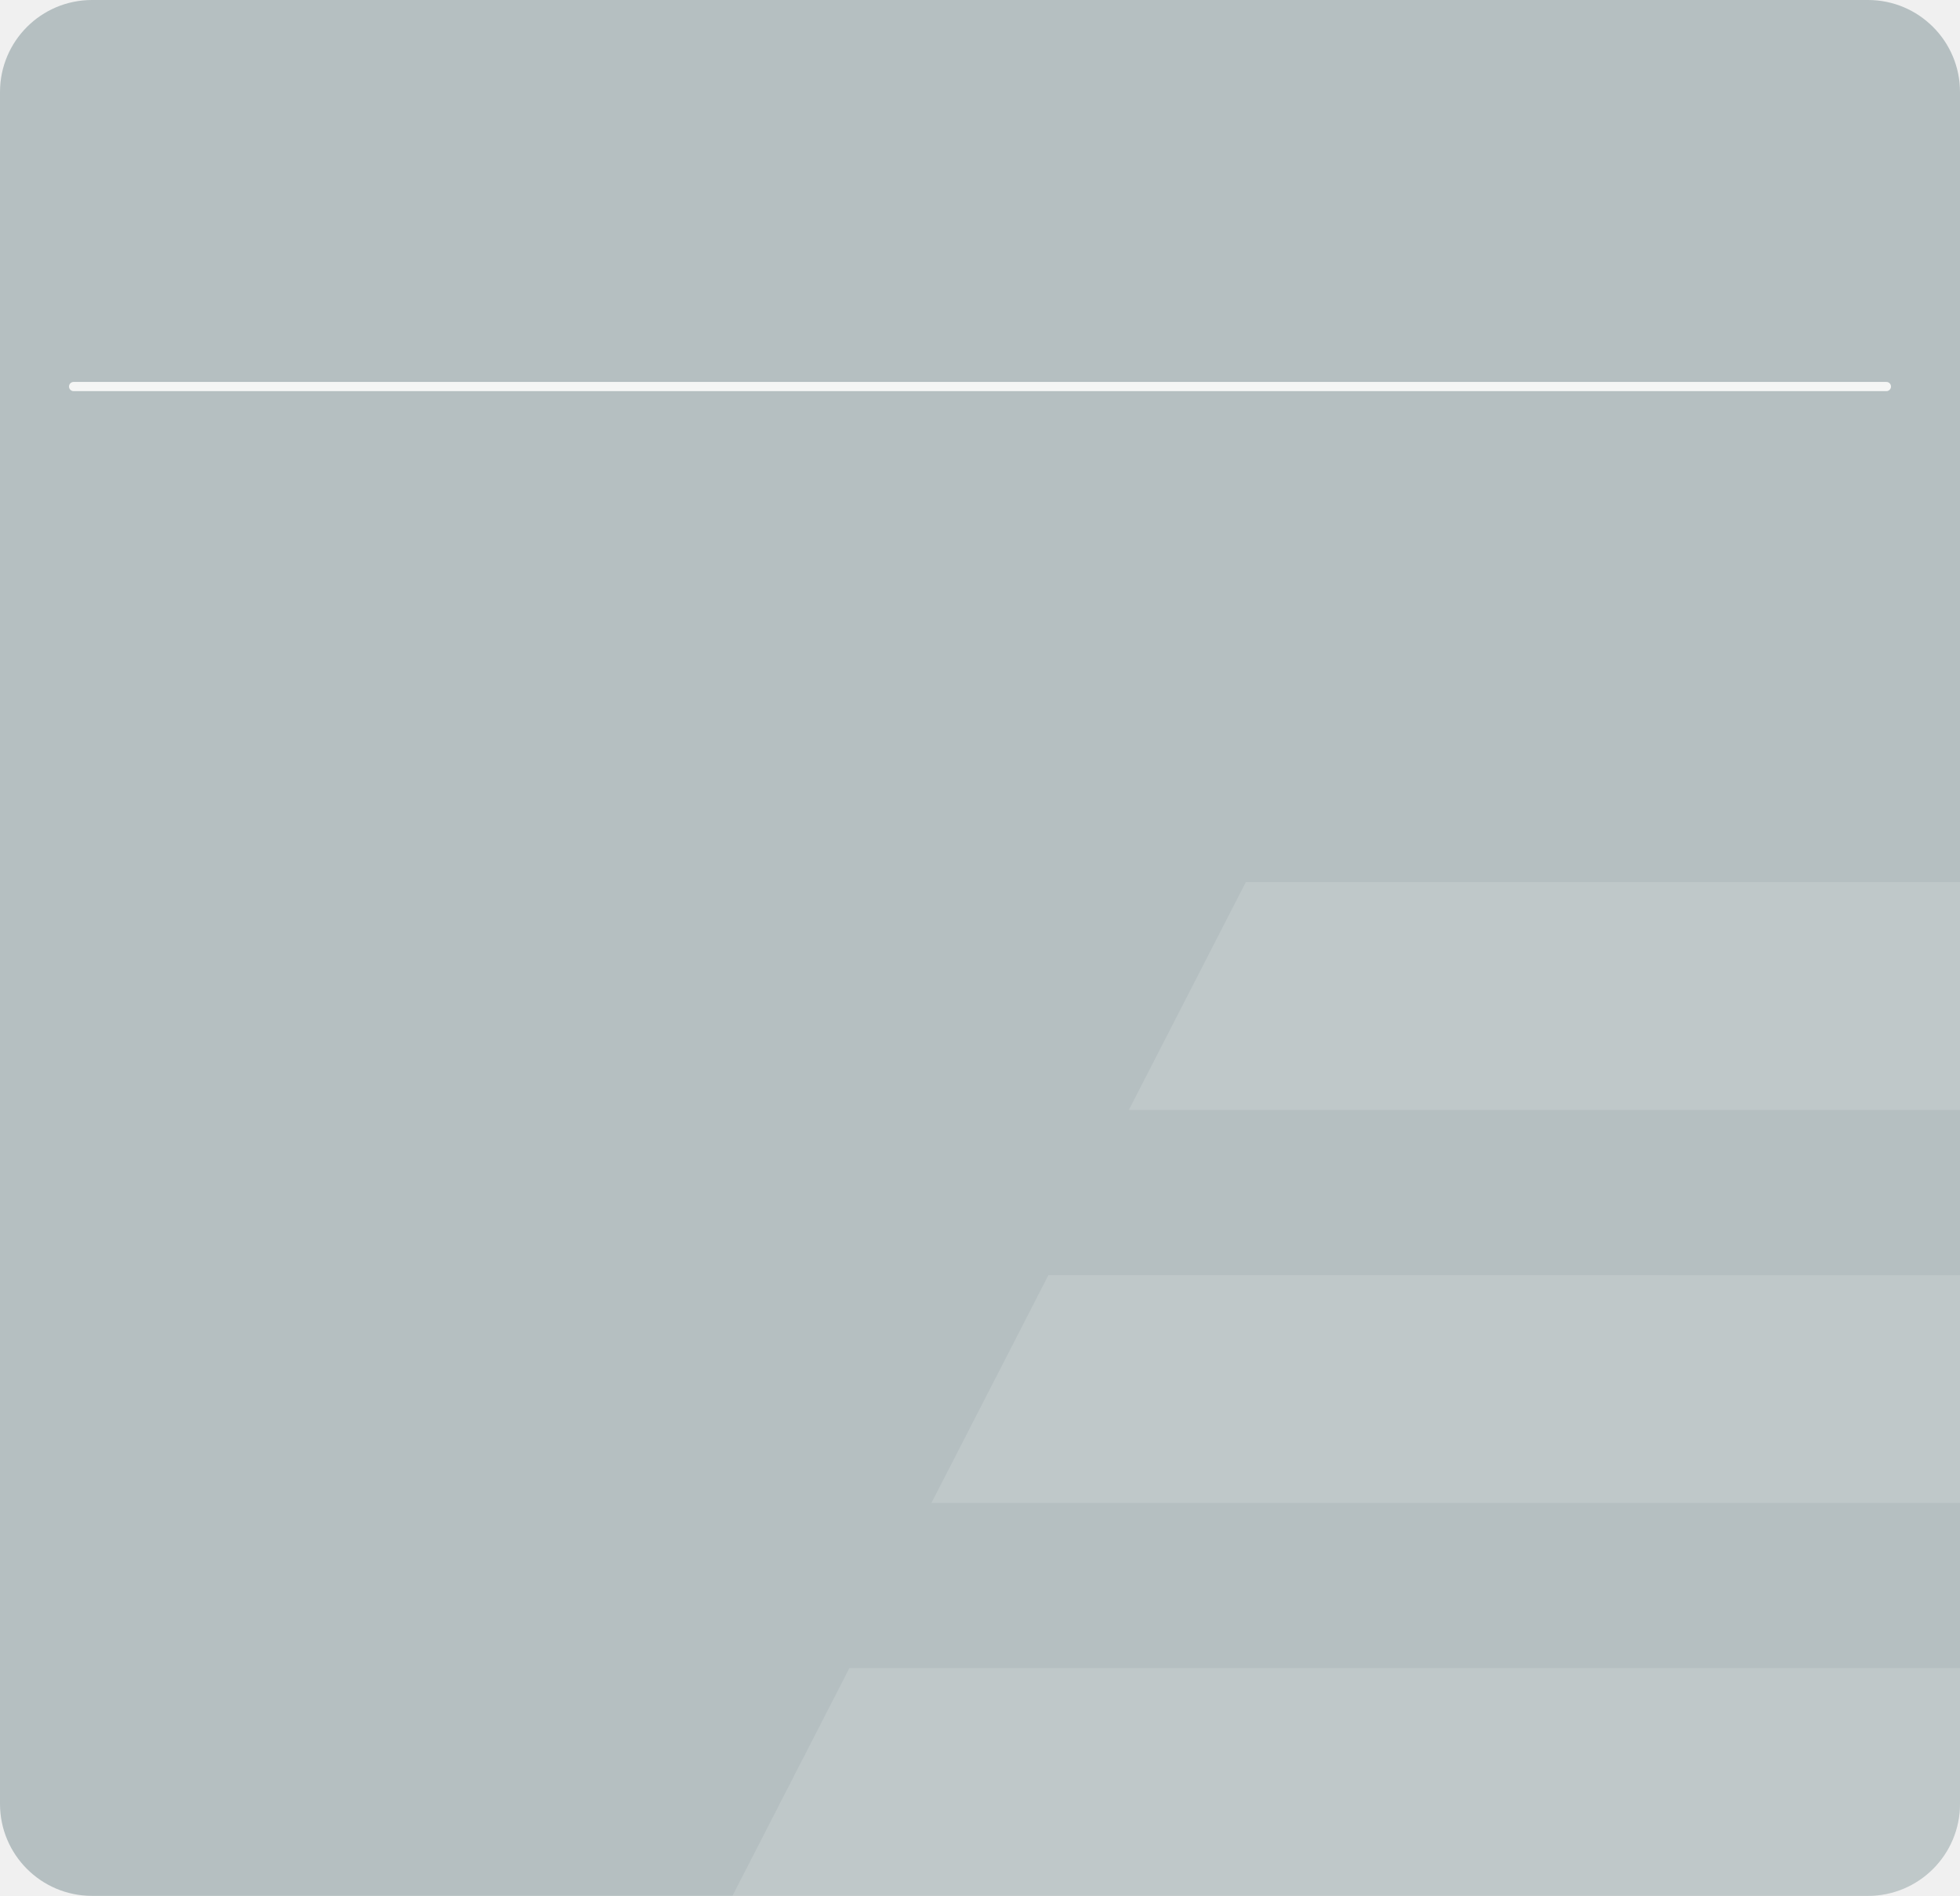
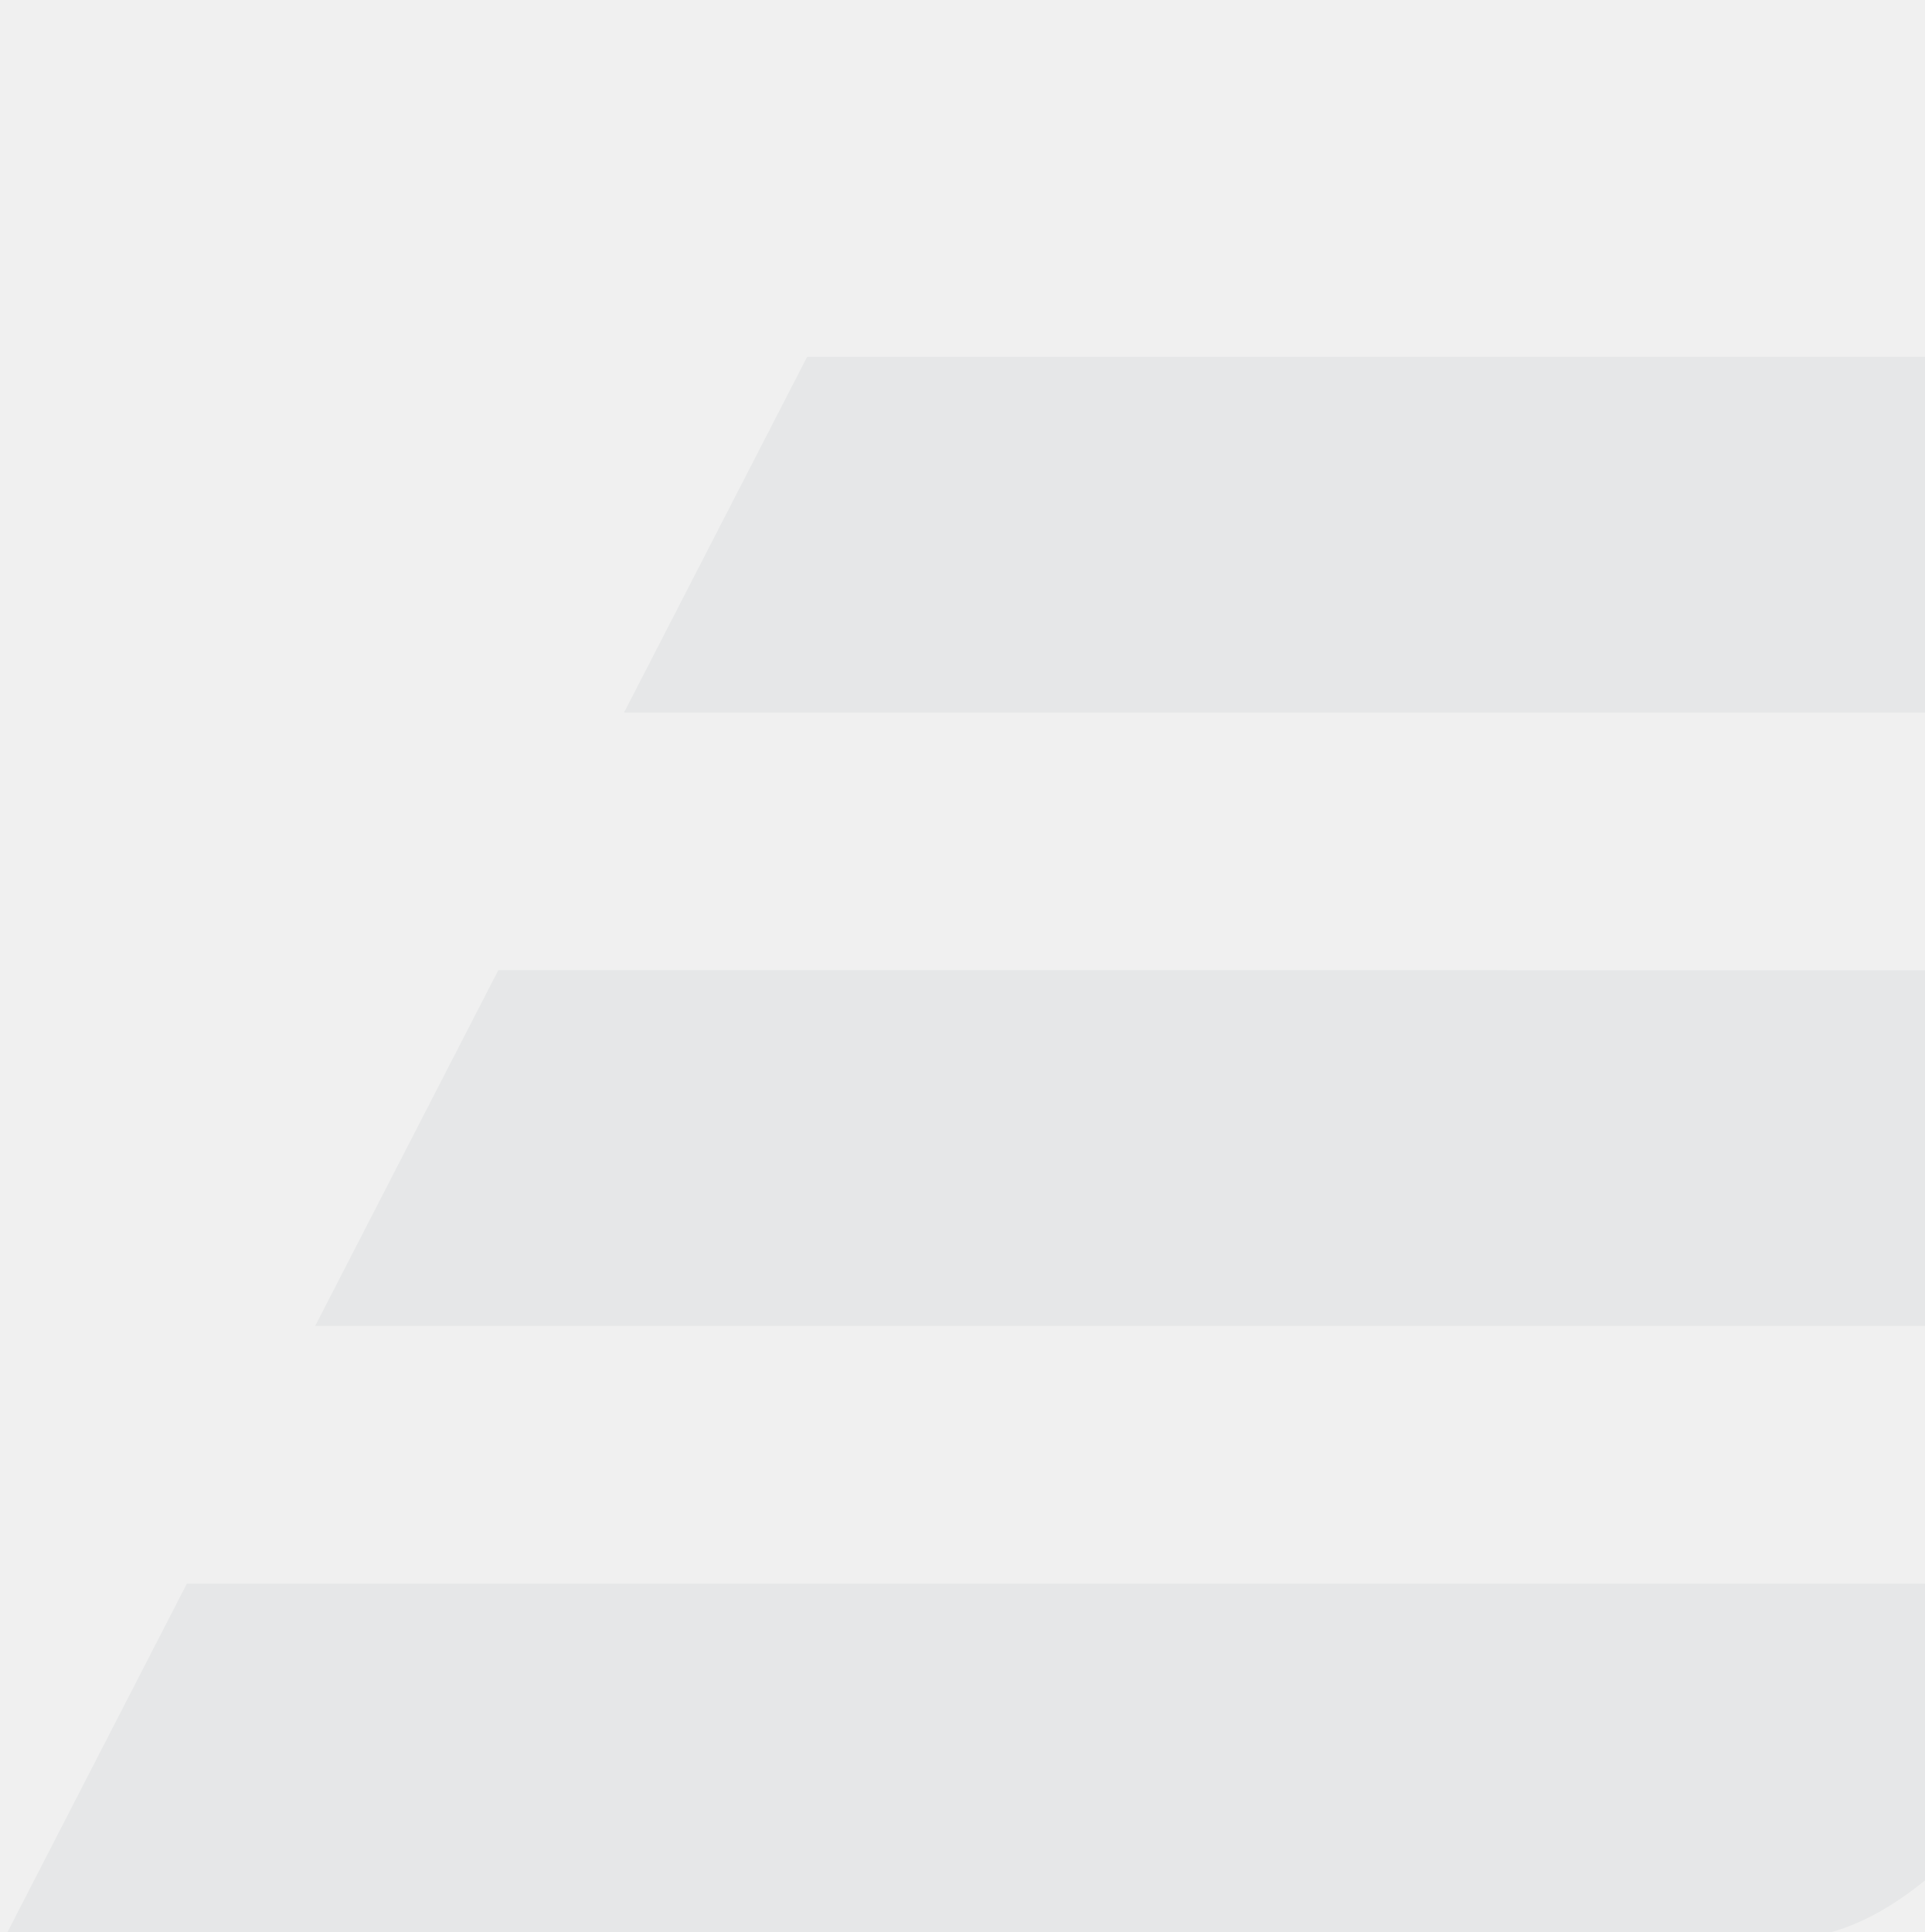
- <svg xmlns="http://www.w3.org/2000/svg" width="426" height="412" viewBox="0 0 426 412" fill="none">
-   <g clip-path="url(#clip0_740_17)">
-     <path d="M0 20C0 8.954 8.954 0 20 0H406C417.046 0 426 8.954 426 20V392C426 403.046 417.046 412 406 412H20C8.954 412 0 403.046 0 392V20Z" fill="#B5BFC1" />
-     <g opacity="0.15">
-       <path d="M561.489 191.539H807.859L833.304 142.016H581.213C552.449 142.016 537.776 191.703 513.401 191.703C489.027 191.703 270.773 191.689 270.773 191.689L245.34 241.213H492.126C521.242 241.213 535.992 191.539 561.489 191.539Z" fill="#F5F6F5" />
-       <path d="M518.582 276.941H764.953L790.397 227.417H538.307C509.543 227.417 494.87 277.105 470.495 277.105C446.12 277.105 227.867 277.091 227.867 277.091L202.434 326.614H449.22C478.335 326.614 493.085 276.941 518.582 276.941Z" fill="#F5F6F5" />
-       <path d="M475.324 362.35H721.695L747.14 312.826H495.049C466.285 312.826 451.612 362.514 427.237 362.514C402.862 362.514 184.609 362.5 184.609 362.5L159.176 412.023H405.962C435.078 412.023 449.827 362.35 475.324 362.35Z" fill="#F5F6F5" />
-     </g>
-     <path d="M16 84H410" stroke="#F5F6F5" stroke-width="2" stroke-linecap="round" />
+ <svg xmlns="http://www.w3.org/2000/svg" width="268" height="269" viewBox="0 0 268 269" fill="none">
+   <g opacity="0.05">
+     <path d="M403.782 49.539H650.732L676.236 0.016H423.553C394.722 0.016 380.015 49.703 355.582 49.703C331.15 49.703 112.384 49.689 112.384 49.689L86.892 99.213H334.257C363.441 99.213 378.226 49.539 403.782 49.539Z" fill="#103339" />
+     <path d="M360.779 134.941H607.728L633.232 85.417H380.549C351.718 85.417 337.011 135.105 312.579 135.105C288.147 135.105 69.381 135.091 69.381 135.091L43.888 184.614H291.253C320.437 184.614 335.222 134.941 360.779 134.941Z" fill="#103339" />
+     <path d="M317.418 220.35H564.367L589.871 170.826H337.189C308.358 170.826 293.65 220.514 269.218 220.514C244.786 220.514 26.02 220.5 26.02 220.5L0.527 270.023H247.893C277.077 270.023 291.861 220.35 317.418 220.35Z" fill="#103339" />
  </g>
-   <defs>
-     <clipPath id="clip0_740_17">
-       <path d="M0 20C0 8.954 8.954 0 20 0H406C417.046 0 426 8.954 426 20V392C426 403.046 417.046 412 406 412H20C8.954 412 0 403.046 0 392V20Z" fill="white" />
-     </clipPath>
-   </defs>
</svg>
